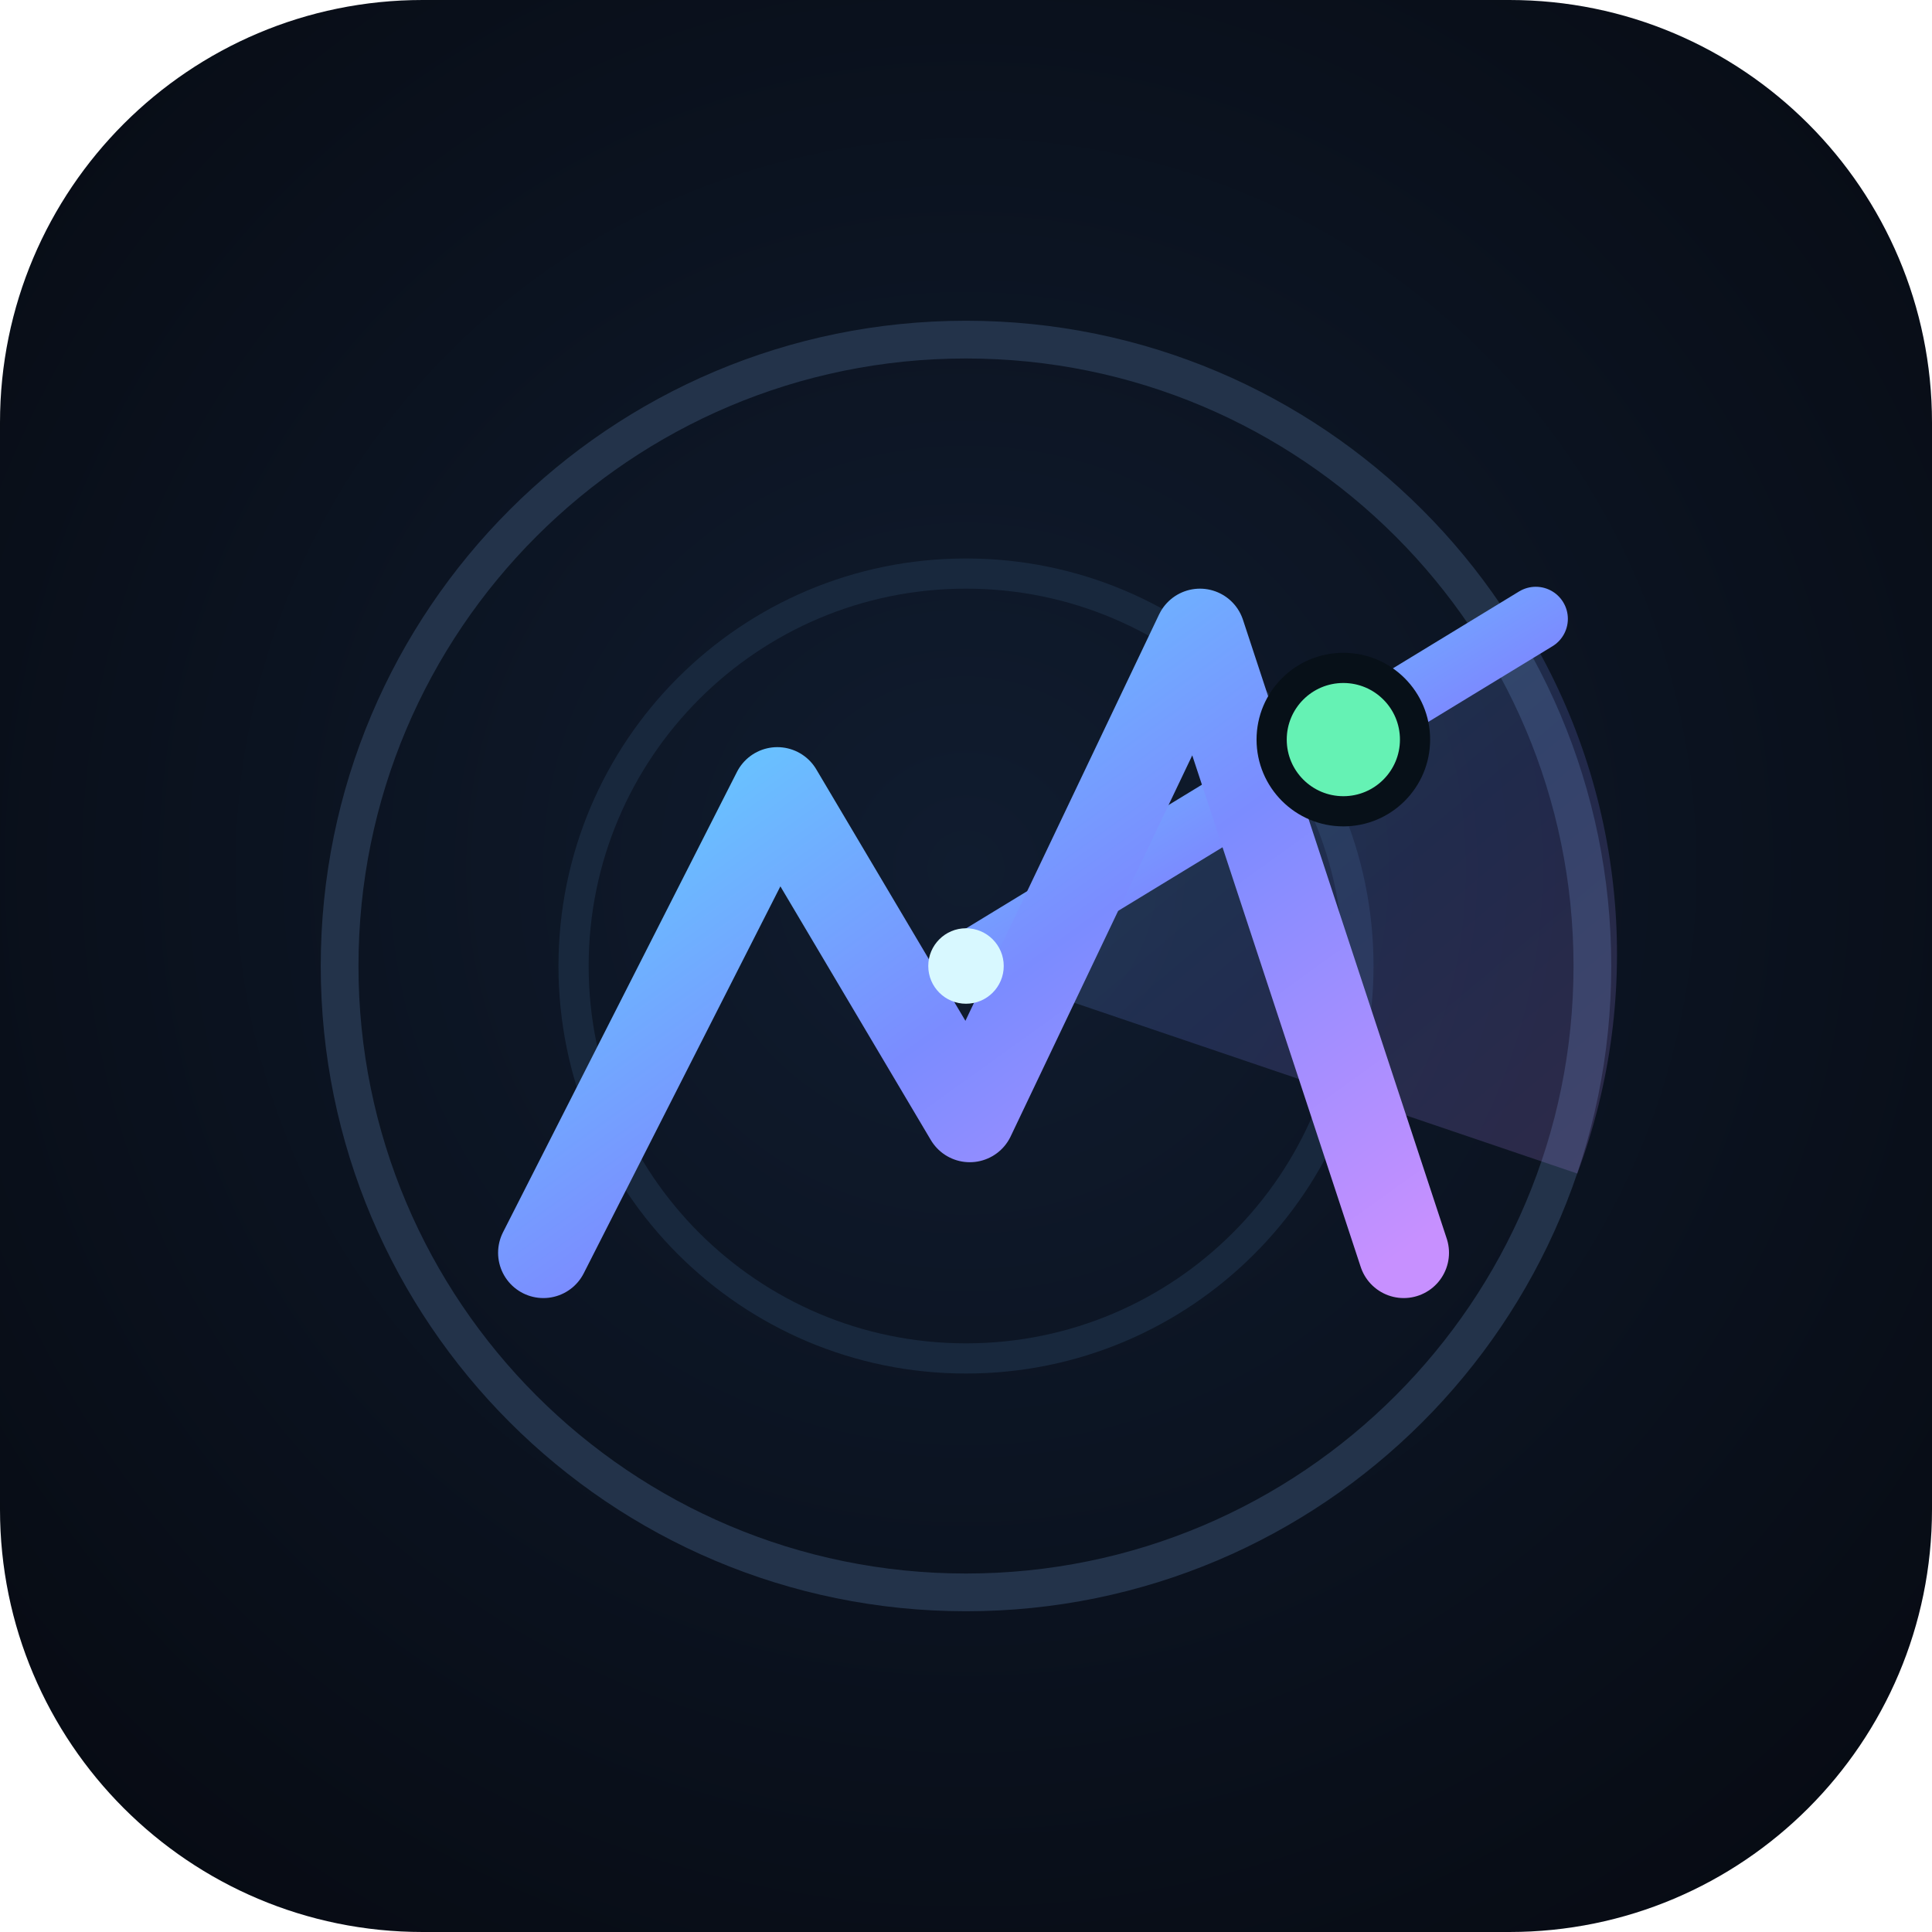
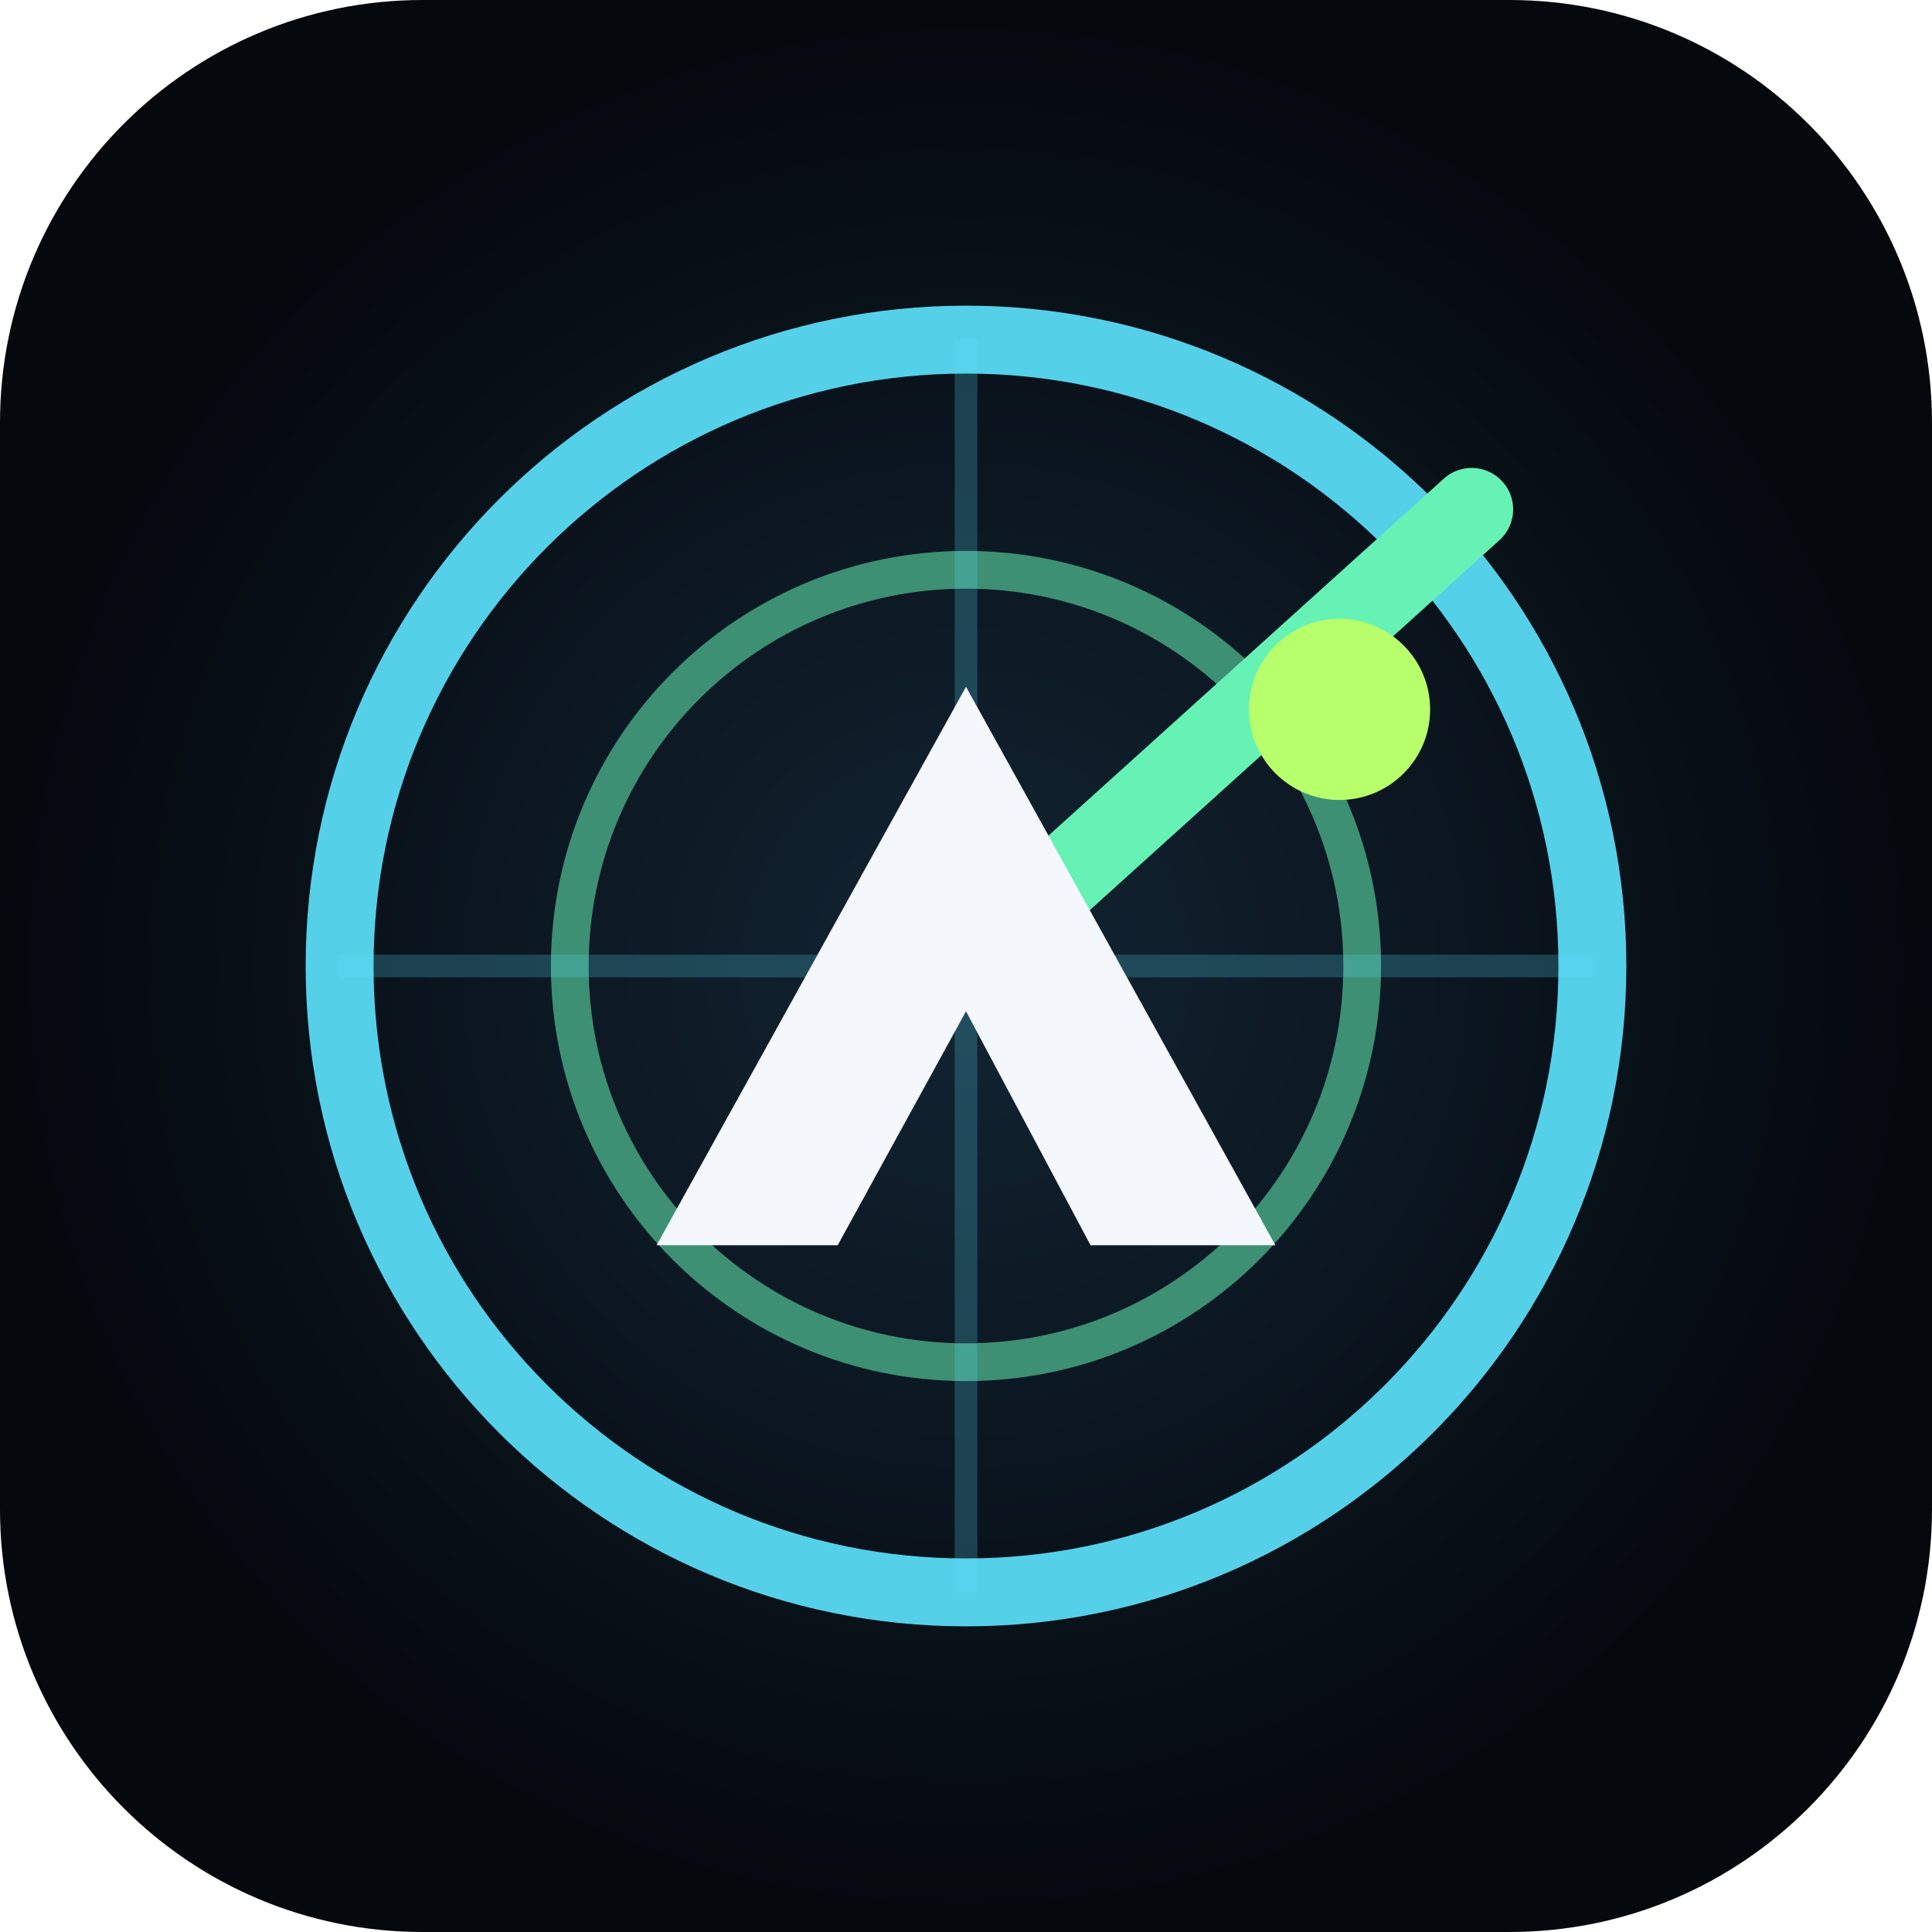
- <svg xmlns="http://www.w3.org/2000/svg" viewBox="0 0 512 512" role="img" aria-label="Murdili Alpha Radar">
+ <svg xmlns="http://www.w3.org/2000/svg" viewBox="0 0 512 512">
  <defs>
-     <linearGradient id="g" x1="0" y1="0" x2="1" y2="1">
-       <stop offset="0" stop-color="#5de4ff" />
-       <stop offset="0.55" stop-color="#7b8cff" />
-       <stop offset="1" stop-color="#c790ff" />
-     </linearGradient>
-     <radialGradient id="bg" cx=".5" cy=".45" r=".75">
-       <stop offset="0" stop-color="#101c2f" />
-       <stop offset="1" stop-color="#060910" />
+     <radialGradient id="g">
+       <stop stop-color="#122433" />
+       <stop offset="1" stop-color="#05080d" />
    </radialGradient>
  </defs>
-   <rect width="512" height="512" rx="112" fill="url(#bg)" />
-   <circle cx="256" cy="256" r="166" fill="none" stroke="#23334a" stroke-width="10" />
-   <circle cx="256" cy="256" r="104" fill="none" stroke="#18283d" stroke-width="8" />
-   <path d="M256 256 L404 166 A166 166 0 0 1 418 311 Z" fill="url(#g)" opacity=".18" />
-   <path d="M256 256 L407 164" stroke="url(#g)" stroke-width="17" stroke-linecap="round" />
-   <path d="M144 332 L206 210 L257 296 L318 168 L372 332" fill="none" stroke="url(#g)" stroke-width="24" stroke-linecap="round" stroke-linejoin="round" />
-   <circle cx="356" cy="196" r="19" fill="#65f2b4" stroke="#071018" stroke-width="8" />
-   <circle cx="256" cy="256" r="10" fill="#d8f8ff" />
+   <rect width="512" height="512" rx="112" fill="url(#g)" />
+   <circle cx="256" cy="256" r="166" fill="none" stroke="#5de4ff" stroke-width="18" opacity=".9" />
+   <circle cx="256" cy="256" r="105" fill="none" stroke="#65f2b4" stroke-width="10" opacity=".55" />
+   <path d="M256 90v332M90 256h332" stroke="#5de4ff" stroke-width="6" opacity=".22" />
+   <path d="M256 256L390 135" stroke="#65f2b4" stroke-width="22" stroke-linecap="round" />
+   <circle cx="355" cy="188" r="24" fill="#b8ff6c" />
+   <path d="M174 330l82-148 82 148h-49l-33-62-34 62z" fill="#f4f7fb" />
</svg>
